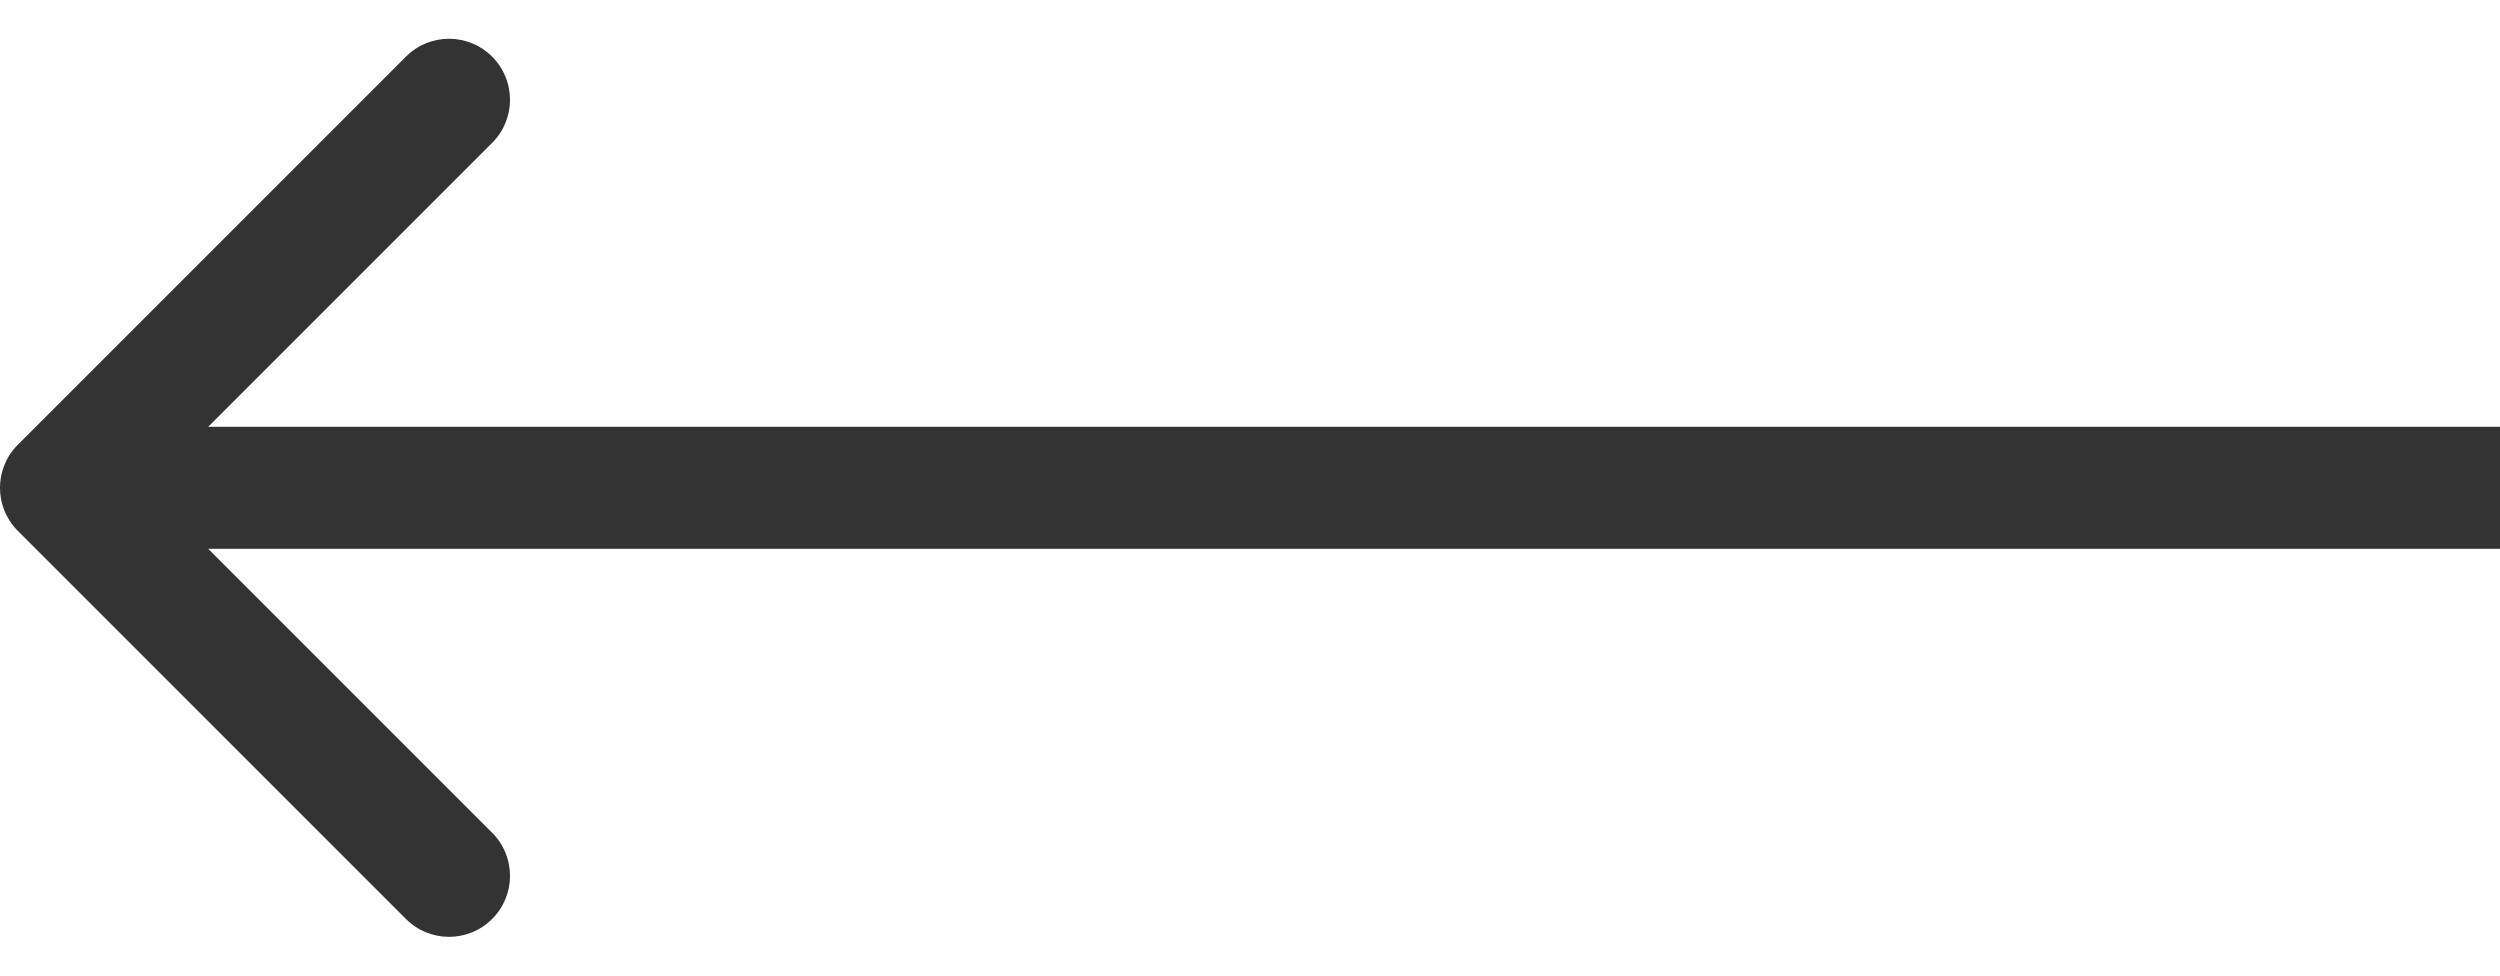
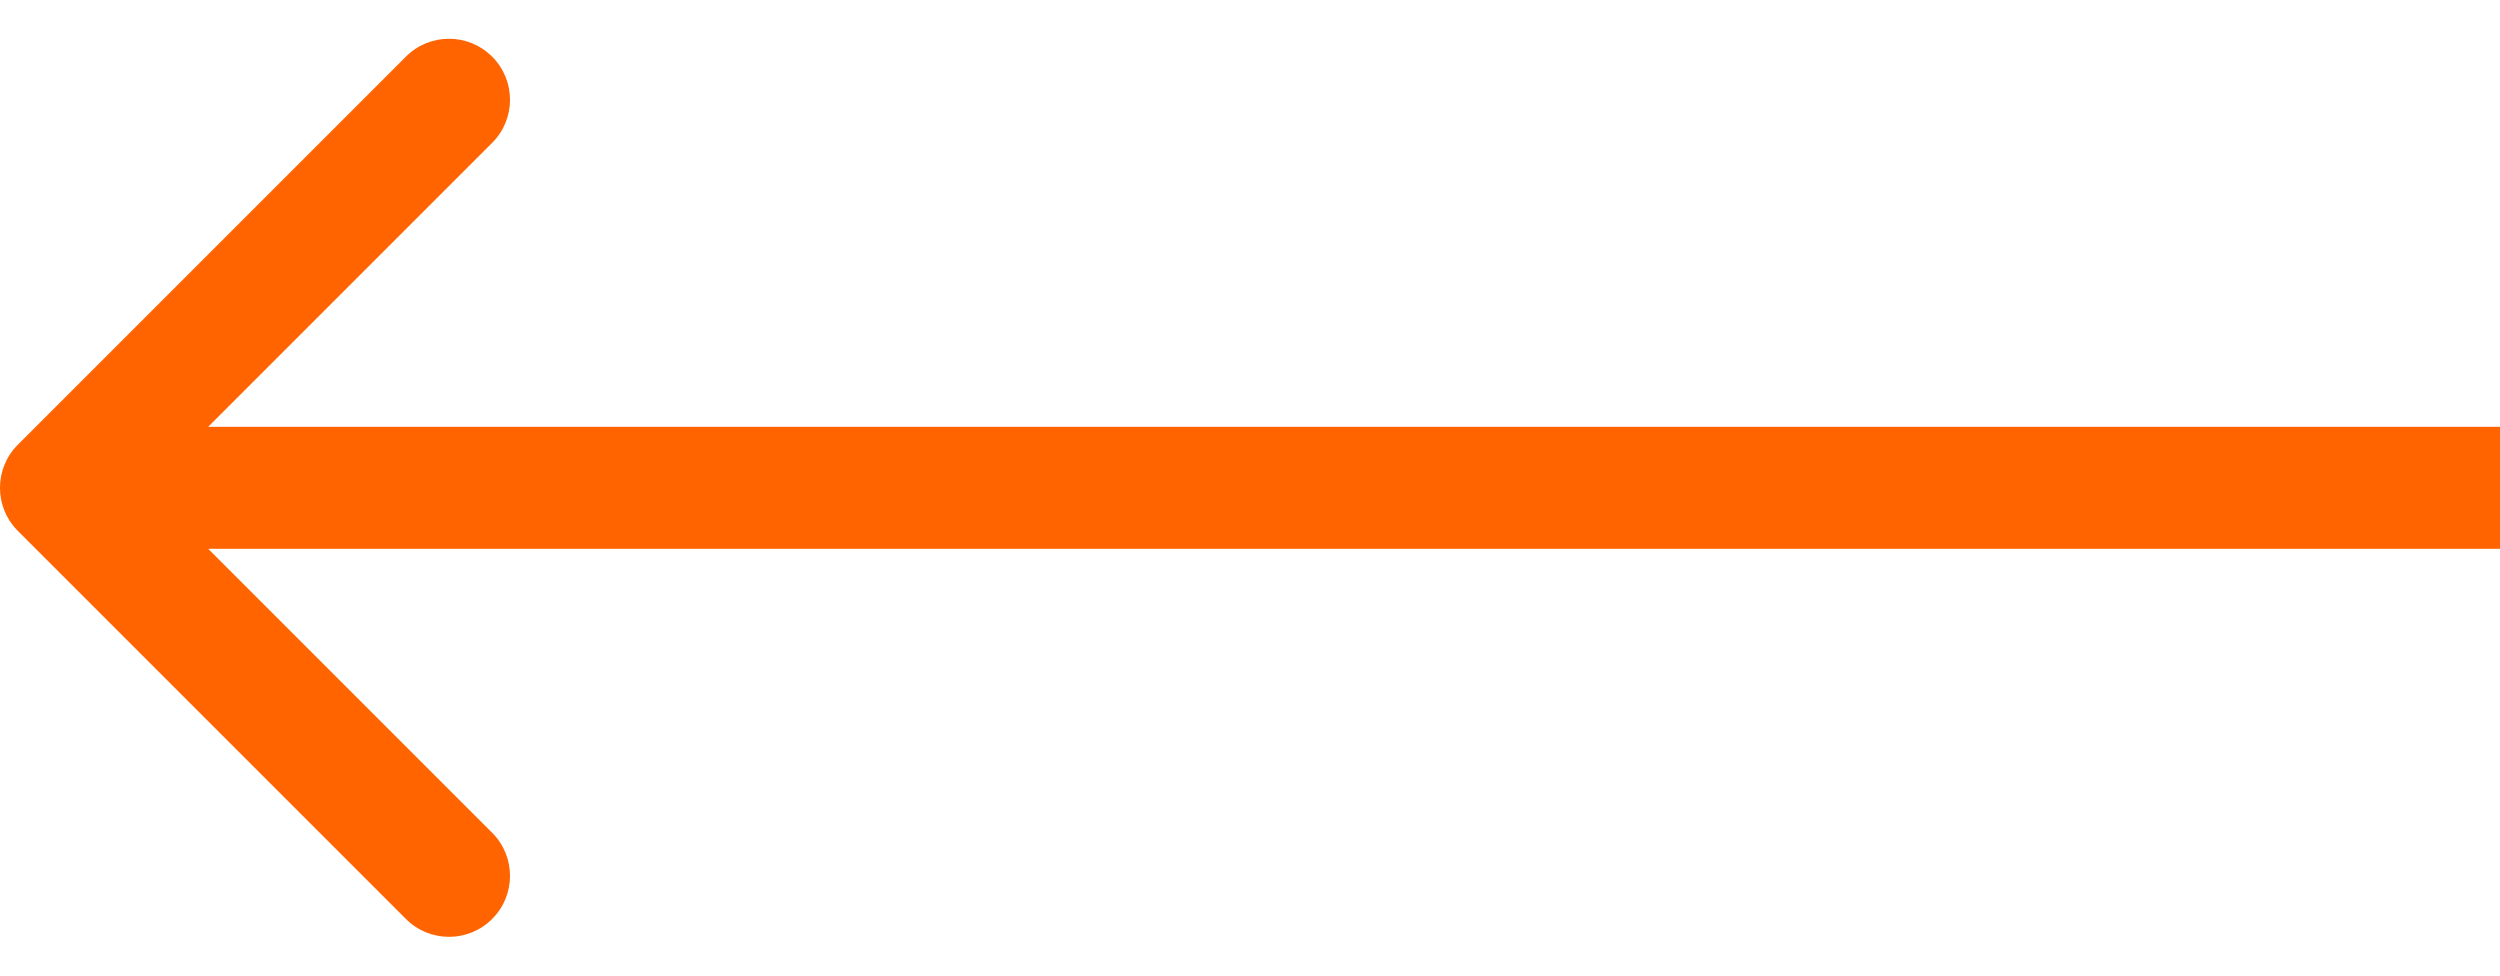
<svg xmlns="http://www.w3.org/2000/svg" width="41" height="16" viewBox="0 0 41 16" fill="none">
-   <path d="M0.293 7.293C-0.098 7.683 -0.098 8.317 0.293 8.707L6.657 15.071C7.047 15.462 7.681 15.462 8.071 15.071C8.462 14.681 8.462 14.047 8.071 13.657L2.414 8L8.071 2.343C8.462 1.953 8.462 1.319 8.071 0.929C7.681 0.538 7.047 0.538 6.657 0.929L0.293 7.293ZM41 7L1 7L1 9L41 9L41 7Z" fill="#333333" />
+   <path d="M0.293 7.293C-0.098 7.683 -0.098 8.317 0.293 8.707L6.657 15.071C7.047 15.462 7.681 15.462 8.071 15.071C8.462 14.681 8.462 14.047 8.071 13.657L2.414 8L8.071 2.343C8.462 1.953 8.462 1.319 8.071 0.929C7.681 0.538 7.047 0.538 6.657 0.929L0.293 7.293ZM41 7L1 7L1 9L41 9L41 7Z" fill="#ff6400" />
</svg>
